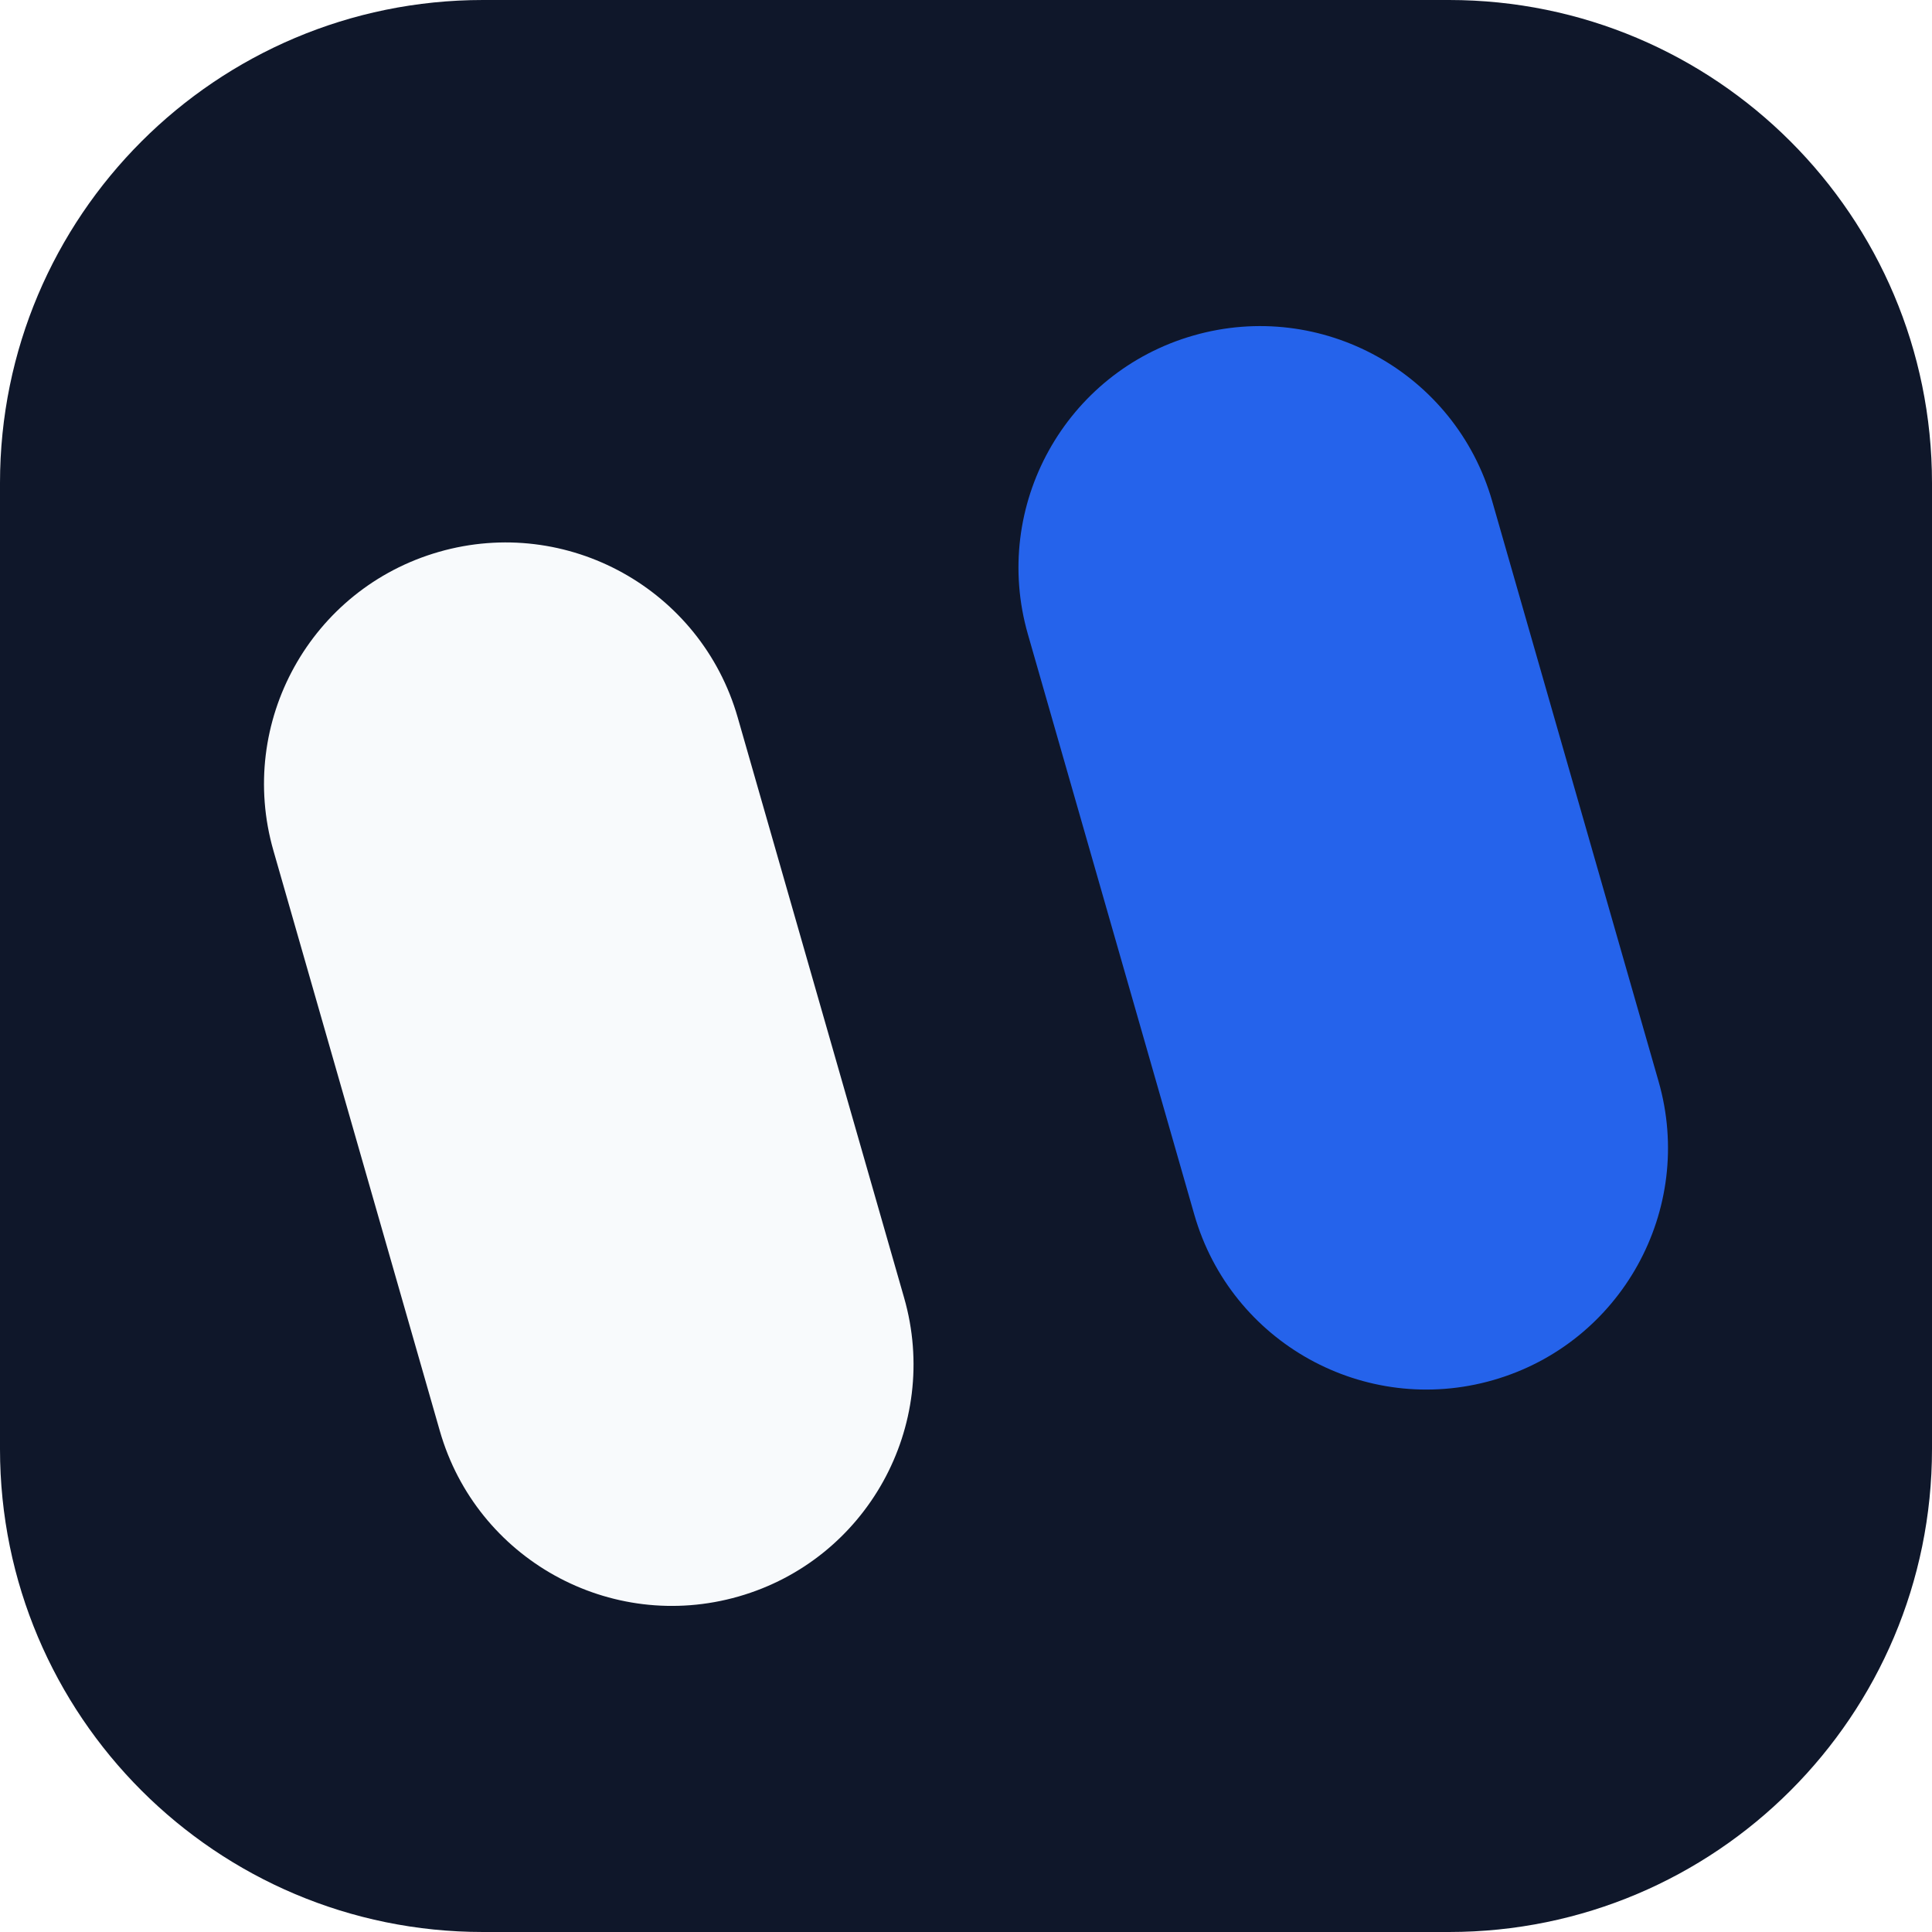
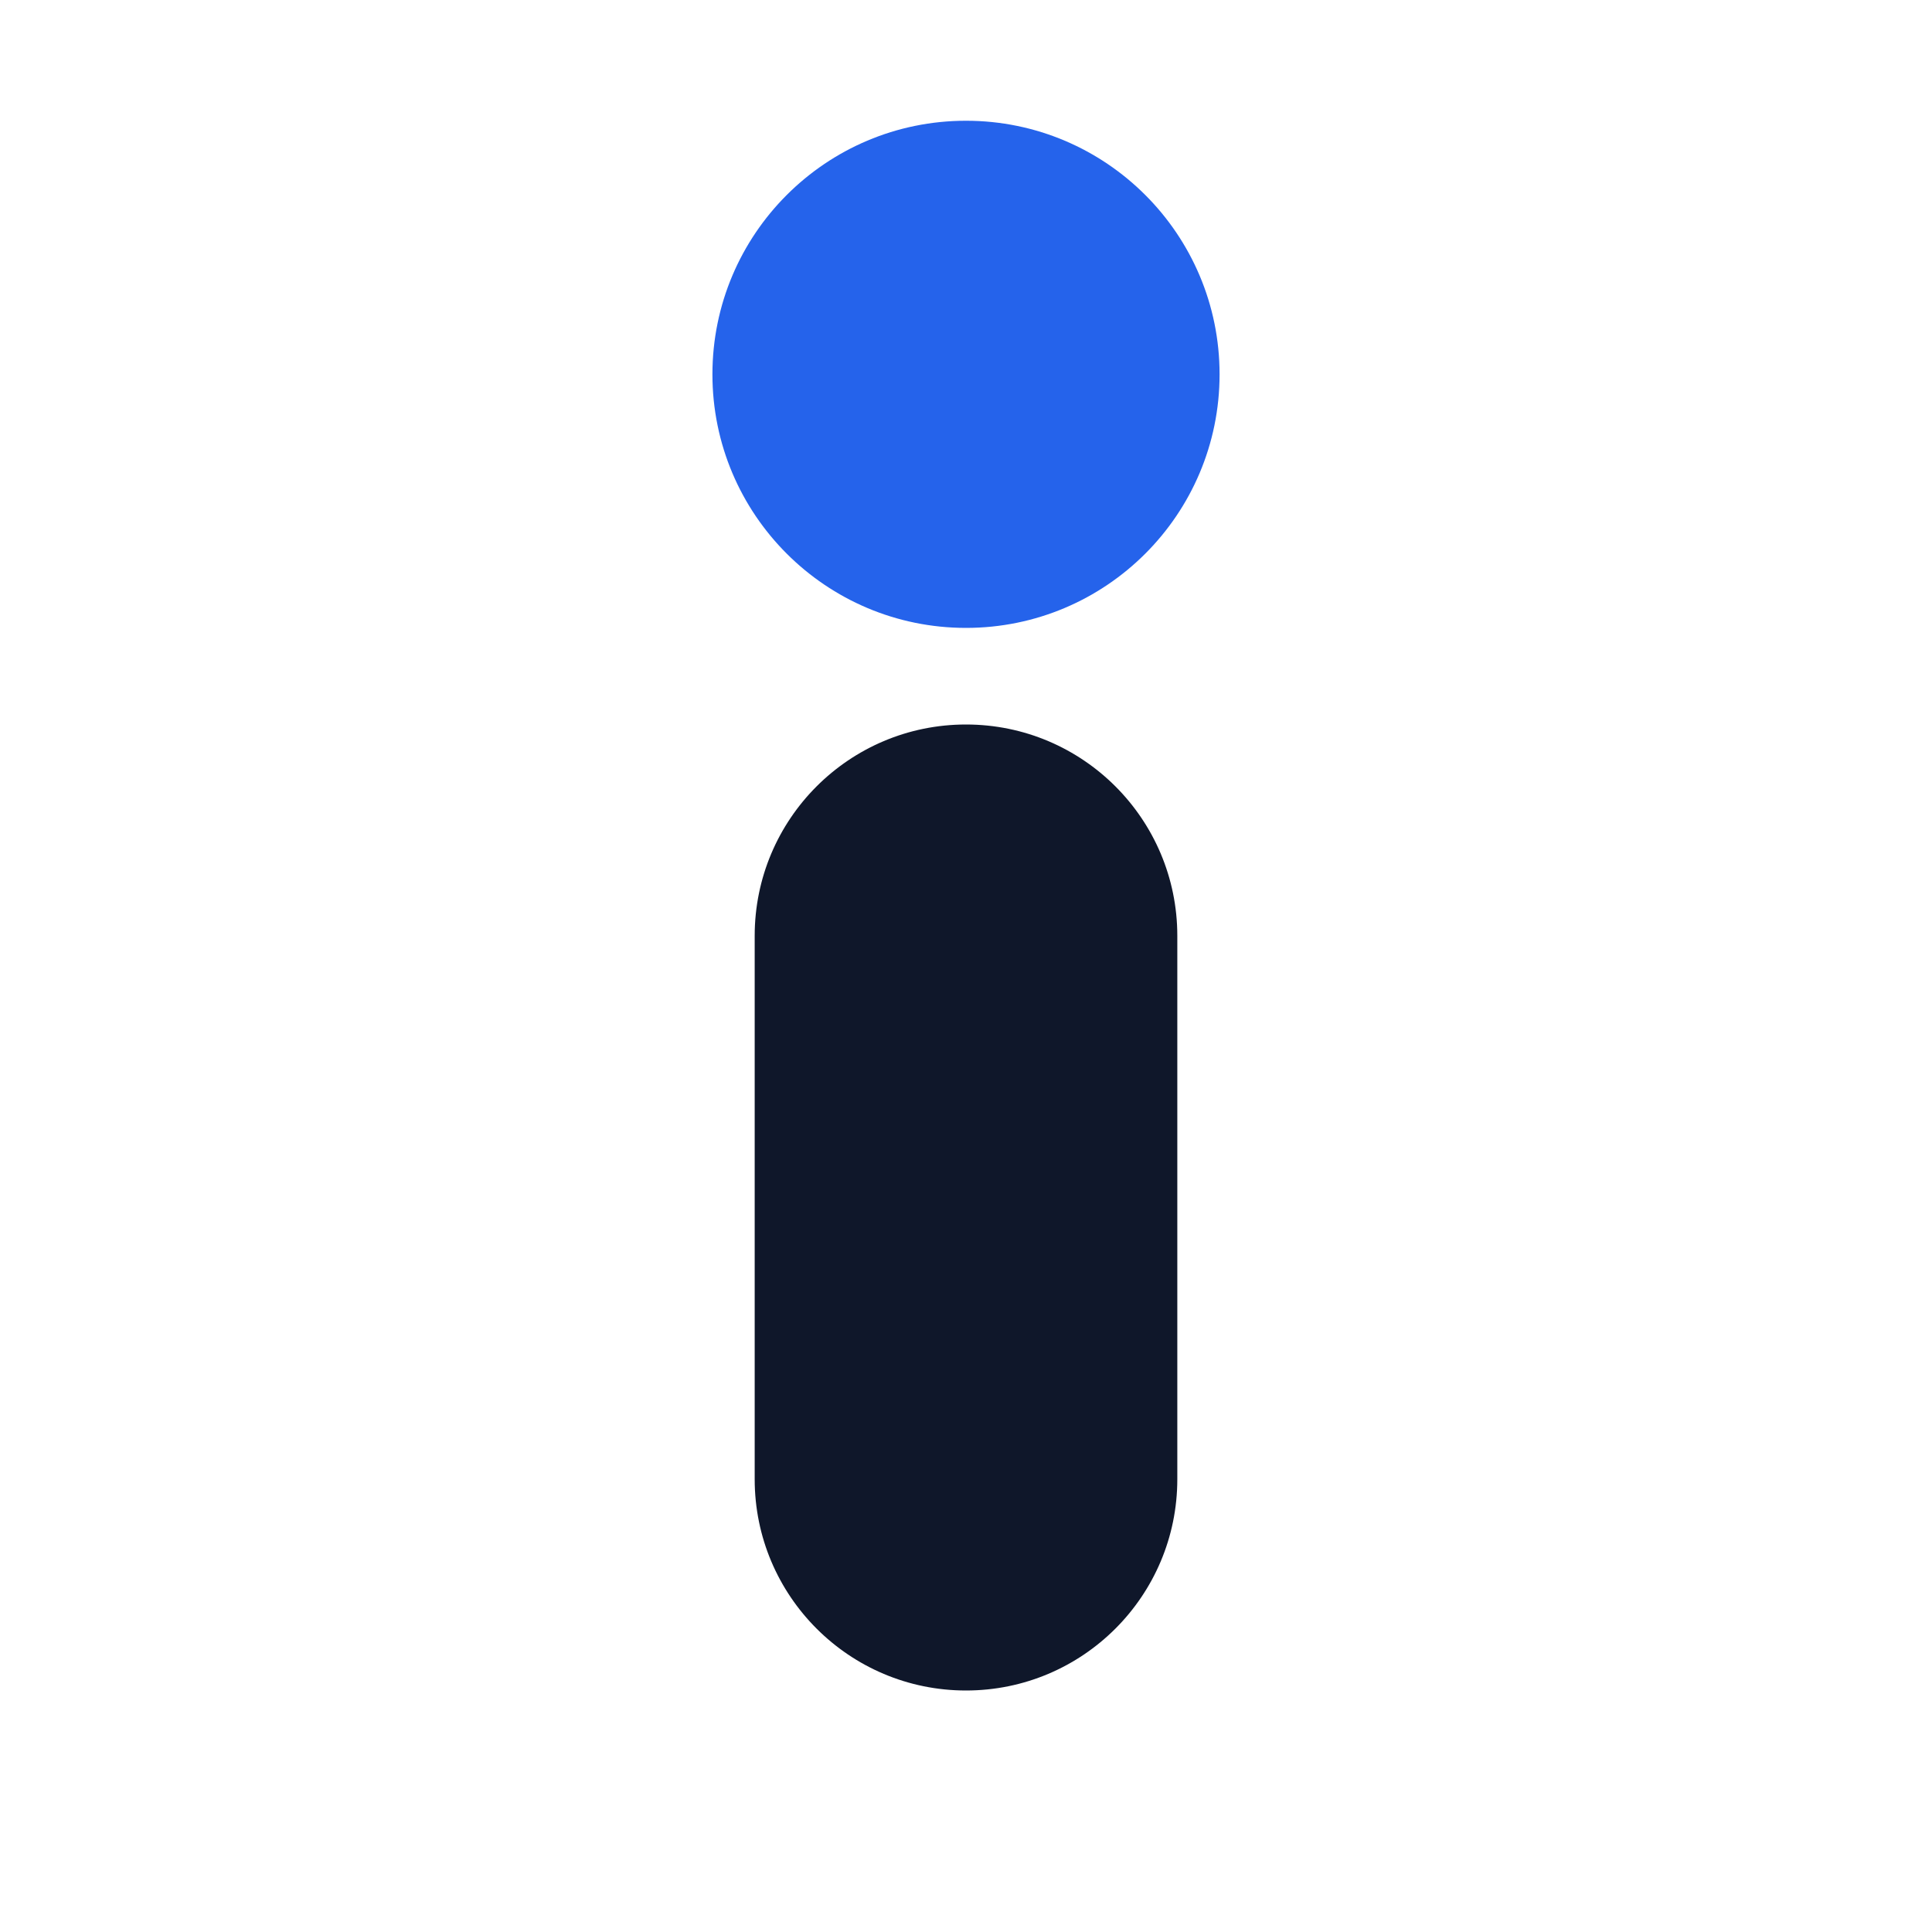
<svg xmlns="http://www.w3.org/2000/svg" viewBox="0 0 32 32">
-   <rect width="32" height="32" rx="8" fill="#0f172a" />
-   <g transform="rotate(-16 16 16)">
-     <rect x="5.5" y="7" width="8" height="18" rx="4" fill="#f8fafc" />
-     <rect x="18.5" y="7" width="8" height="18" rx="4" fill="#2563eb" />
-   </g>
+   <style>
+     .stem { fill: #0f172a; }
+     @media (prefers-color-scheme: dark) { .stem { fill: #f8fafc; } }
+   </style>
+   <rect class="stem" x="12.5" y="12" width="7" height="16" rx="3.5" />
+   <circle cx="16" cy="6.2" r="4.2" fill="#2563eb" />
</svg>
